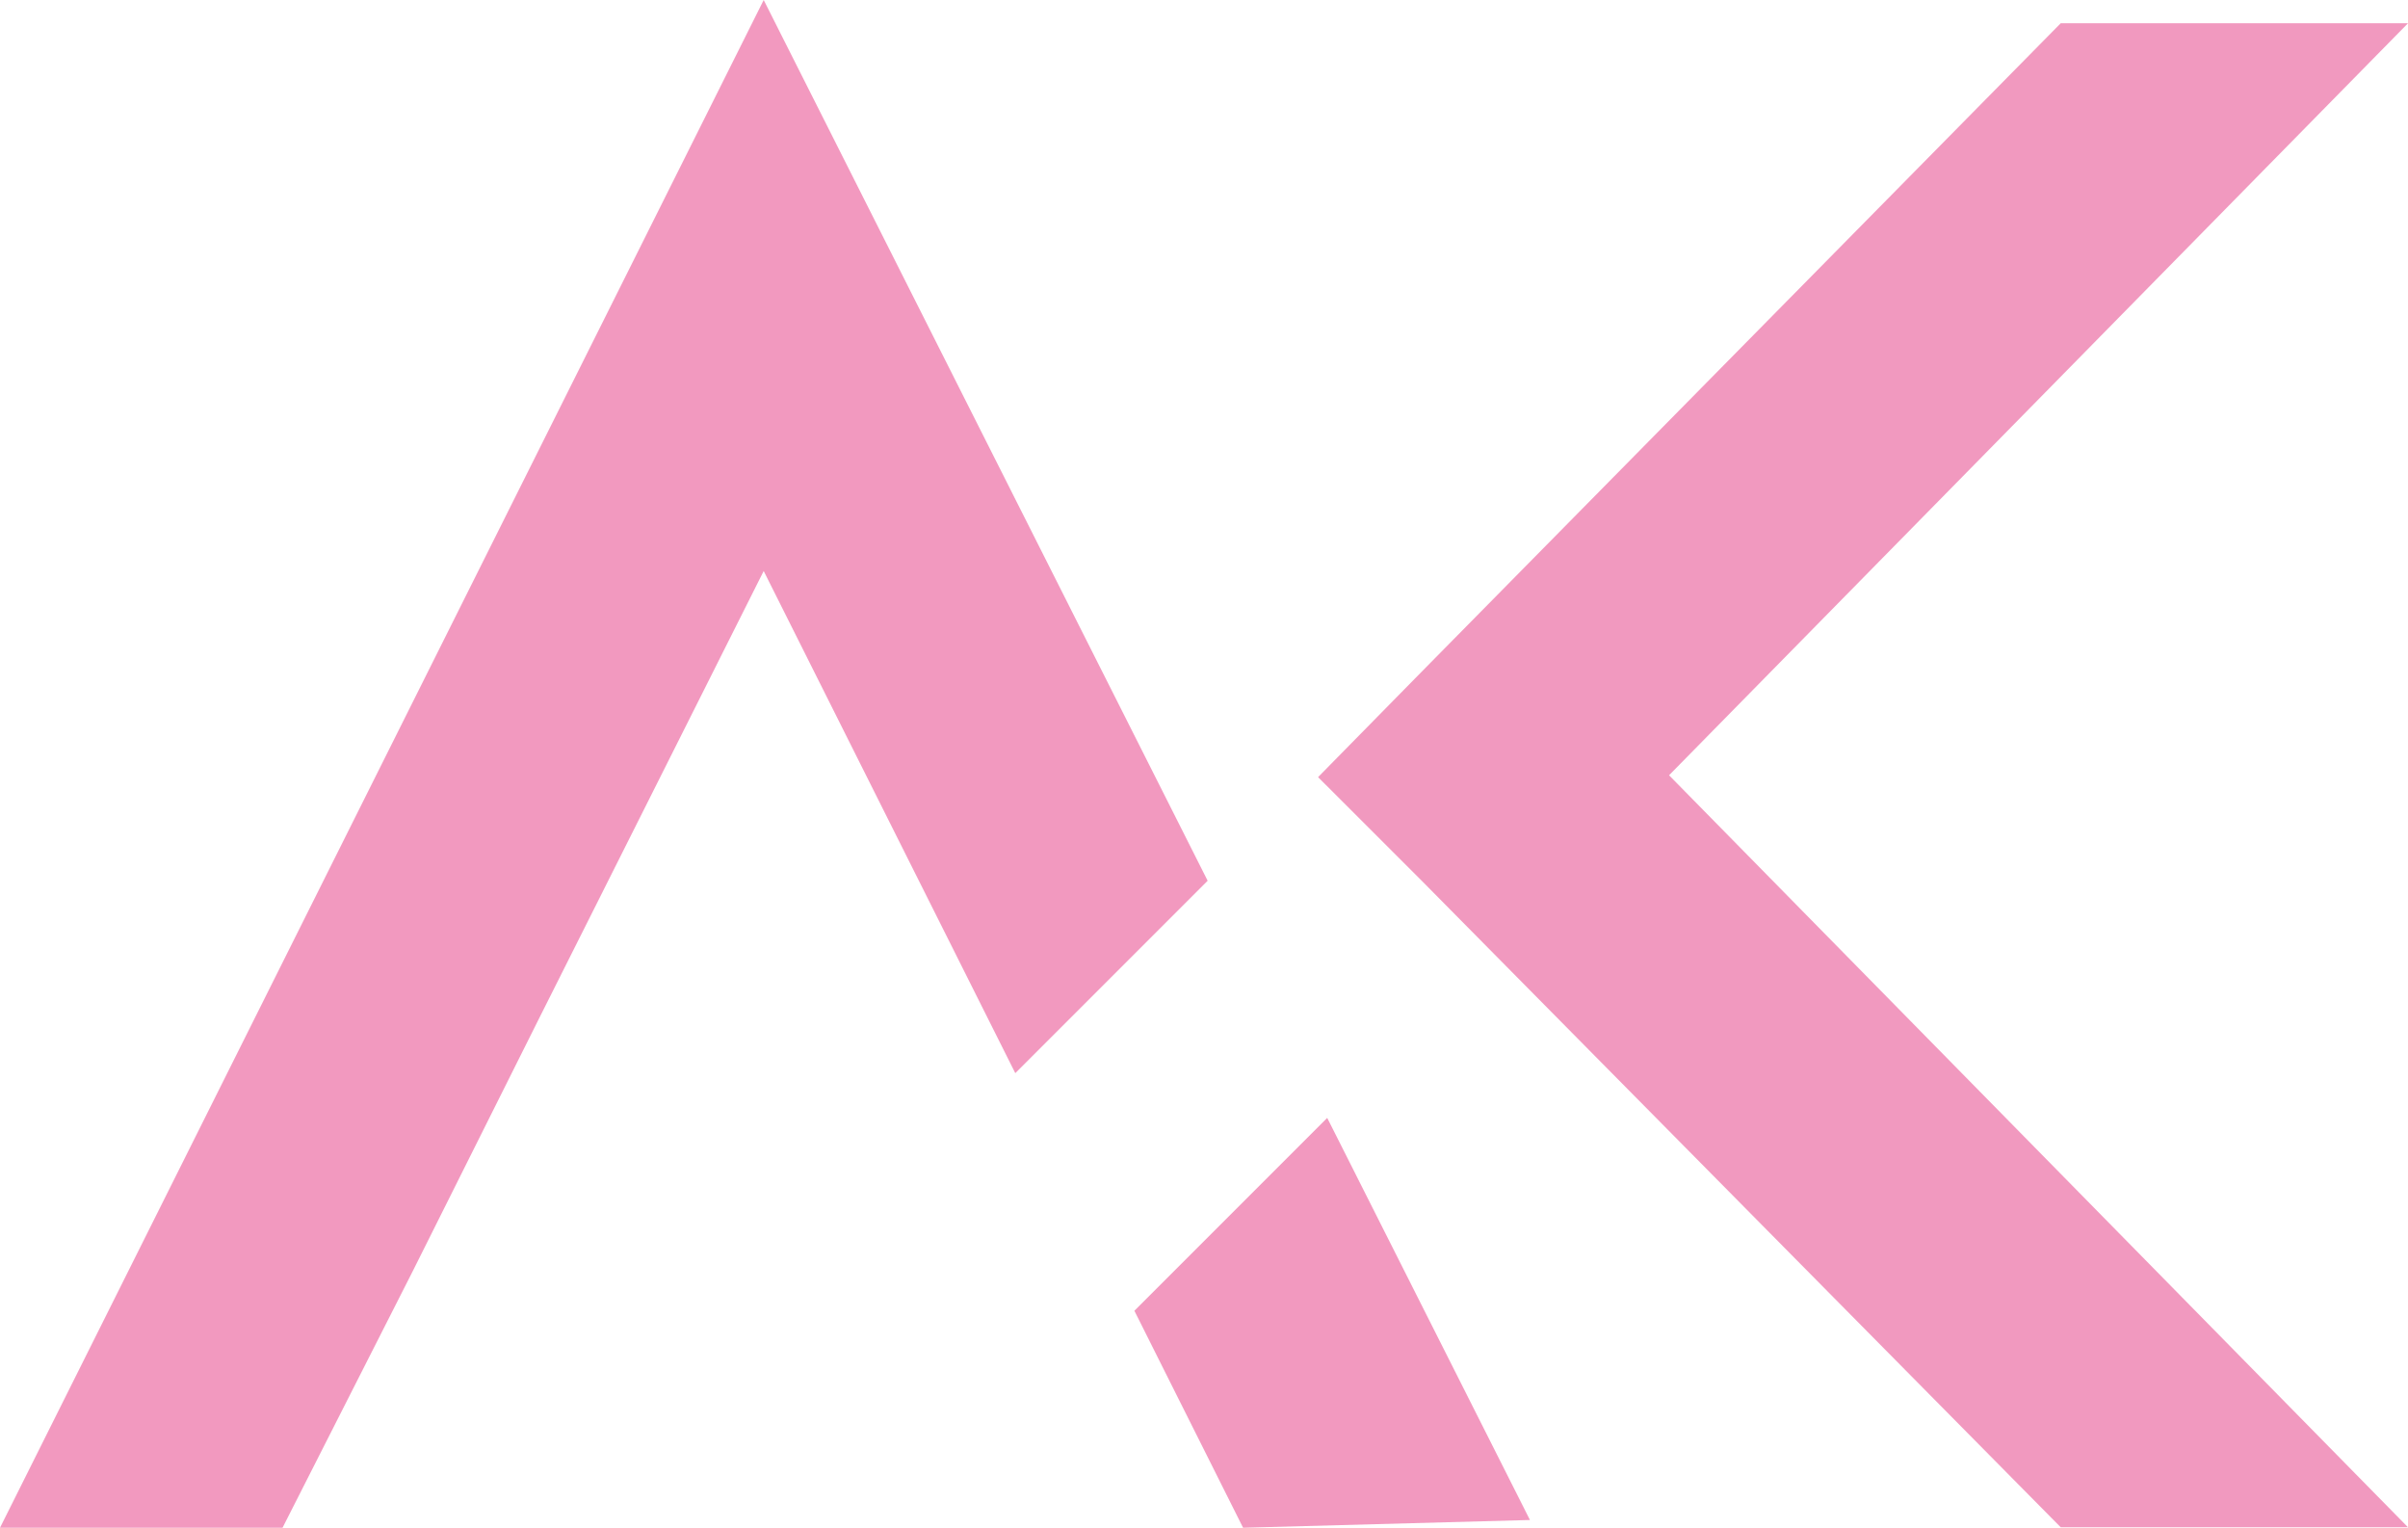
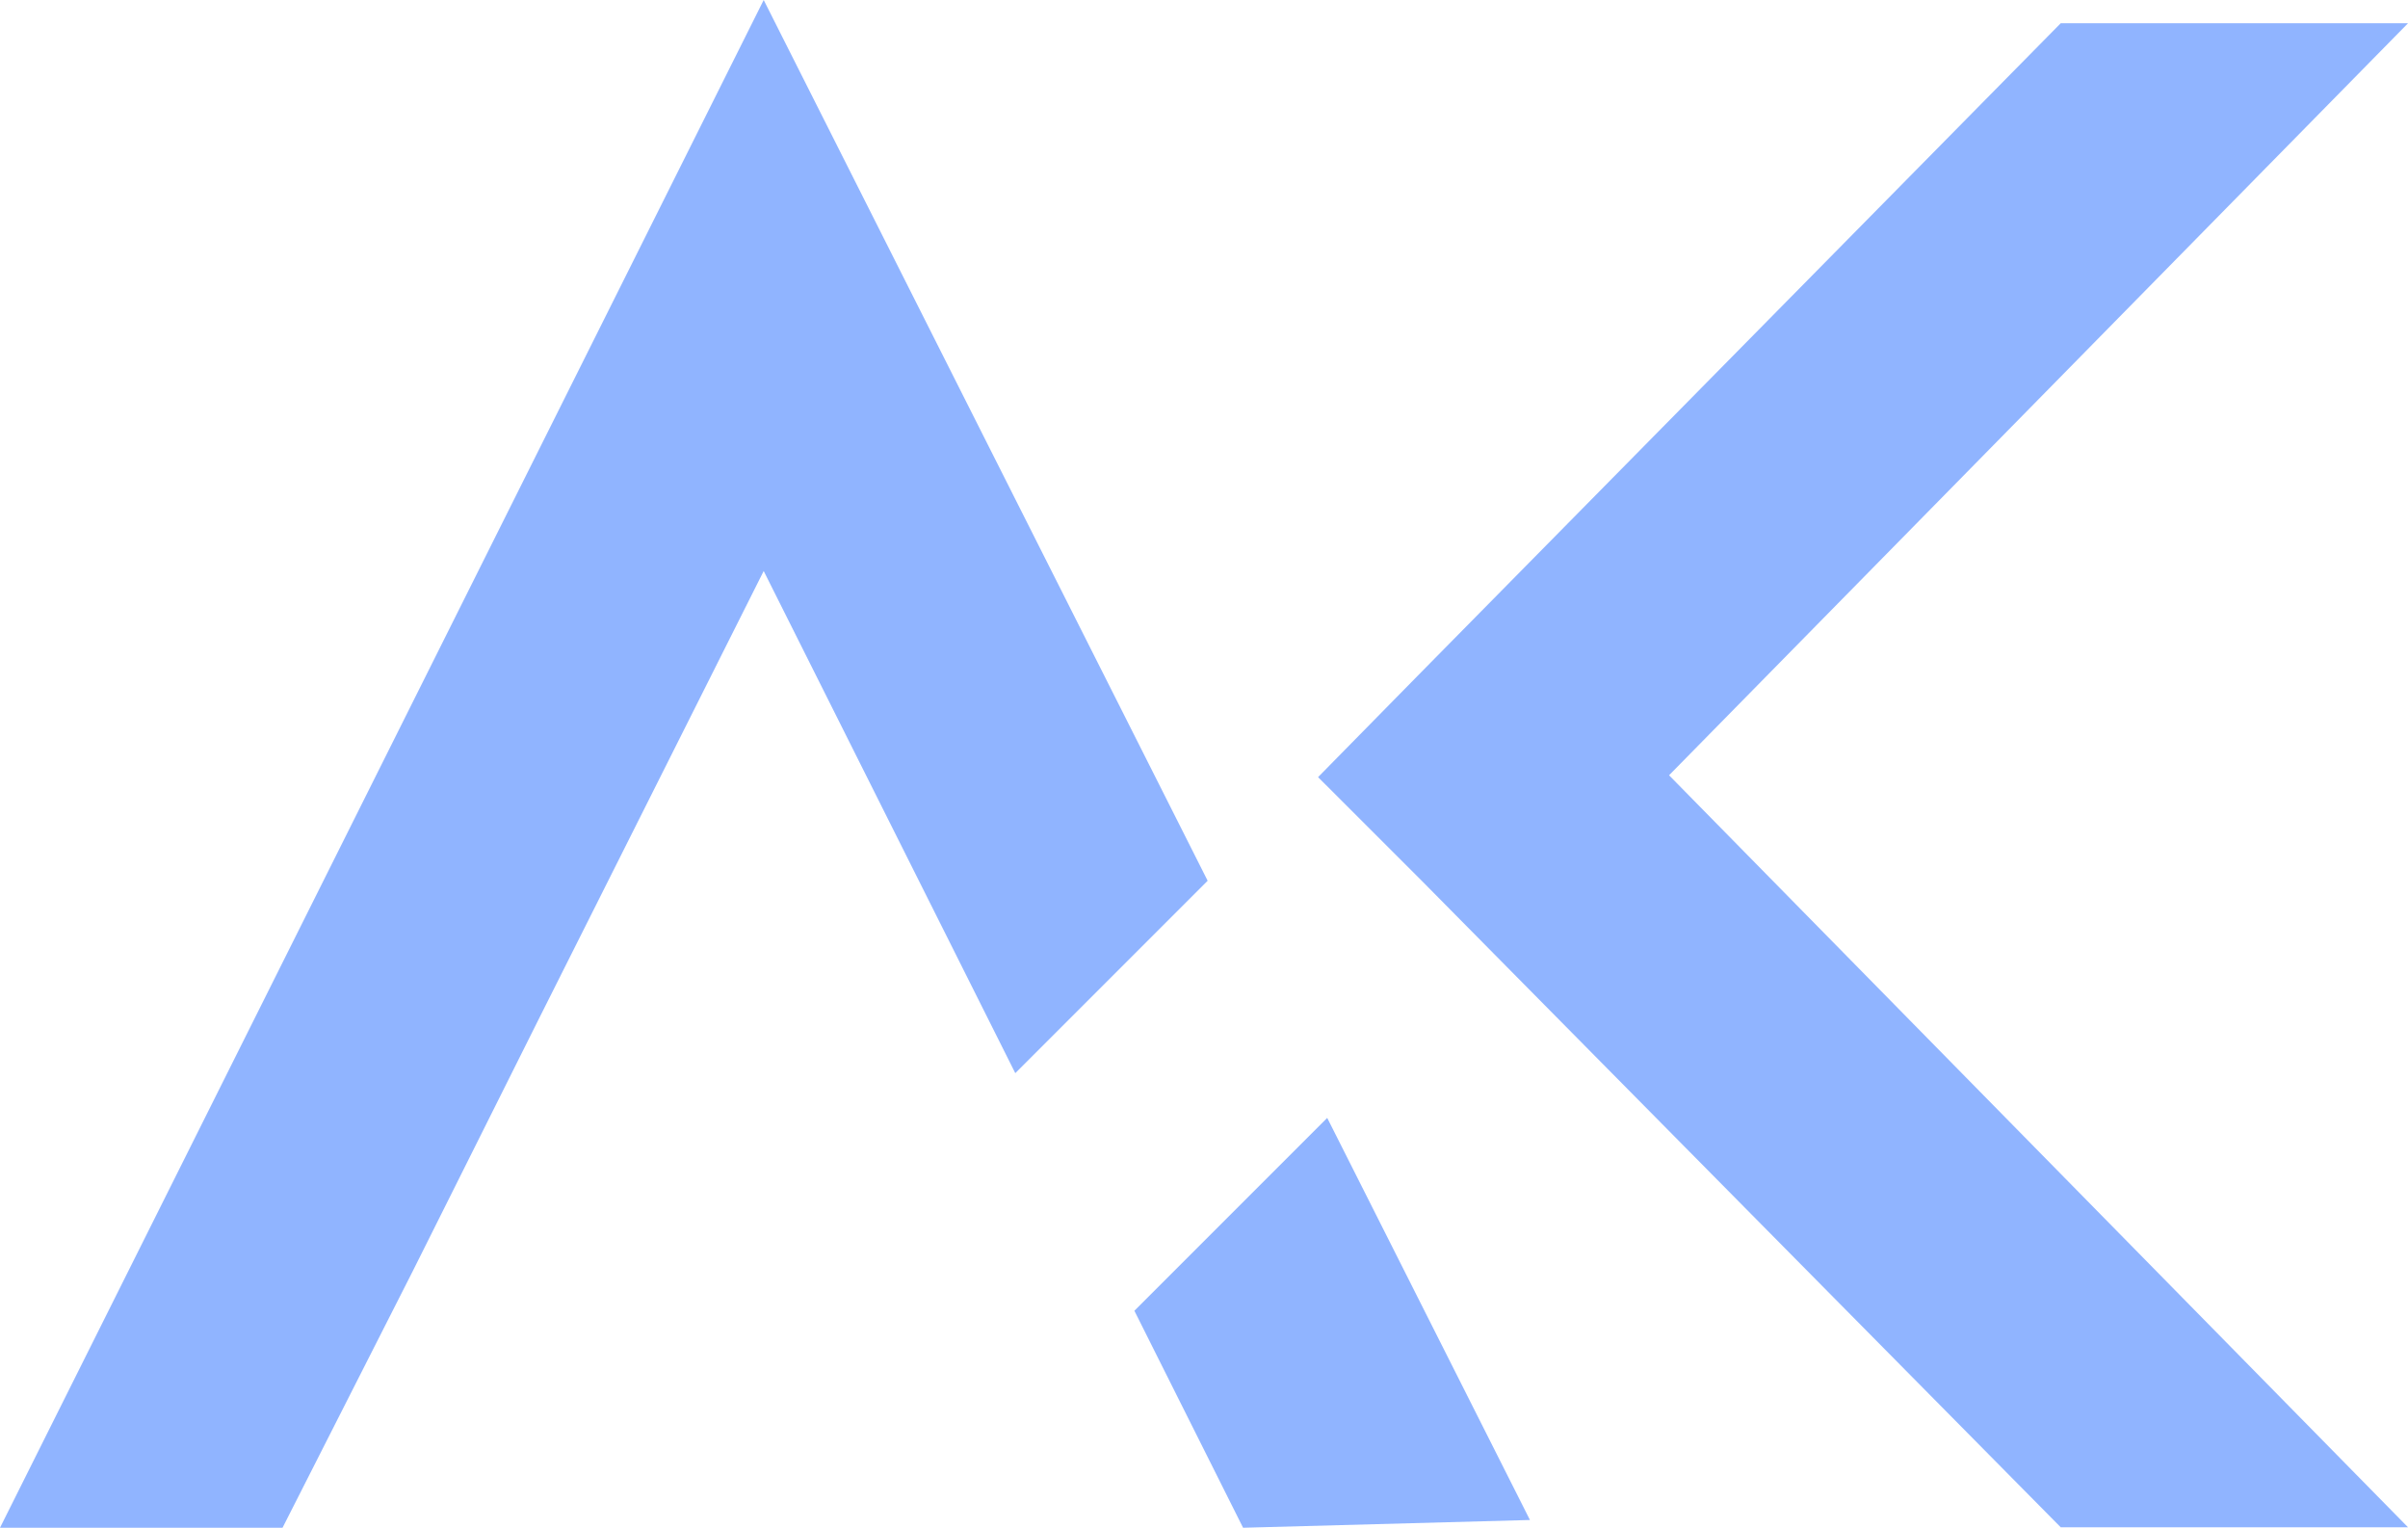
<svg xmlns="http://www.w3.org/2000/svg" version="1.1" id="svg1" width="414.107" height="262.667" viewBox="0 0 414.107 262.667">
  <defs id="defs1" />
  <g id="layer-MC4" transform="translate(-7488.946,-512.0004)">
-     <path id="path99" d="M 0,0 -82.441,83.393 Z M -82.441,110.302 0,193.937 Z M -50.514,96.969 44.794,0 H 0 L -82.441,83.393 -95.784,96.727 -82.441,110.302 0,193.937 h 44.794 z" style="fill:#f199bf;fill-opacity:0.989;fill-rule:nonzero;stroke:none" transform="matrix(1.333333,0,0,-1.333333,7843.328,774.5833)" />
-     <path id="path100" d="m 0,0 -24.81,-24.81 -32.45,64.75 -29.059,-57.87 -16.25,-32.5 -16.75,-33 h -36.441 l 98.5,197 z" style="fill:#f198be;fill-opacity:0.992;fill-rule:nonzero;stroke:none" transform="matrix(1.333333,0,0,-1.333333,7696.626,663.4271)" />
-     <path id="path101" d="m 0,0 -37,-1 -14.02,27.98 24.871,24.87 z" style="fill:#f198be;fill-opacity:0.992;fill-rule:nonzero;stroke:none" transform="matrix(1.333333,0,0,-1.333333,7752.053,773.3333)" />
+     <path id="path99" d="M 0,0 -82.441,83.393 Z M -82.441,110.302 0,193.937 Z M -50.514,96.969 44.794,0 H 0 L -82.441,83.393 -95.784,96.727 -82.441,110.302 0,193.937 h 44.794 z" style="fill:#8fb3ff;fill-opacity:0.992;fill-rule:nonzero;stroke:none" transform="matrix(1.333333,0,0,-1.333333,7843.328,774.5833)" />
+     <path id="path100" d="m 0,0 -24.81,-24.81 -32.45,64.75 -29.059,-57.87 -16.25,-32.5 -16.75,-33 h -36.441 l 98.5,197 z" style="fill:#8fb3ff;fill-opacity:0.992;fill-rule:nonzero;stroke:none" transform="matrix(1.333333,0,0,-1.333333,7696.626,663.4271)" />
+     <path id="path101" d="m 0,0 -37,-1 -14.02,27.98 24.871,24.87 z" style="fill:#8fb3ff;fill-opacity:0.992;fill-rule:nonzero;stroke:none" transform="matrix(1.333333,0,0,-1.333333,7752.053,773.3333)" />
  </g>
</svg>
